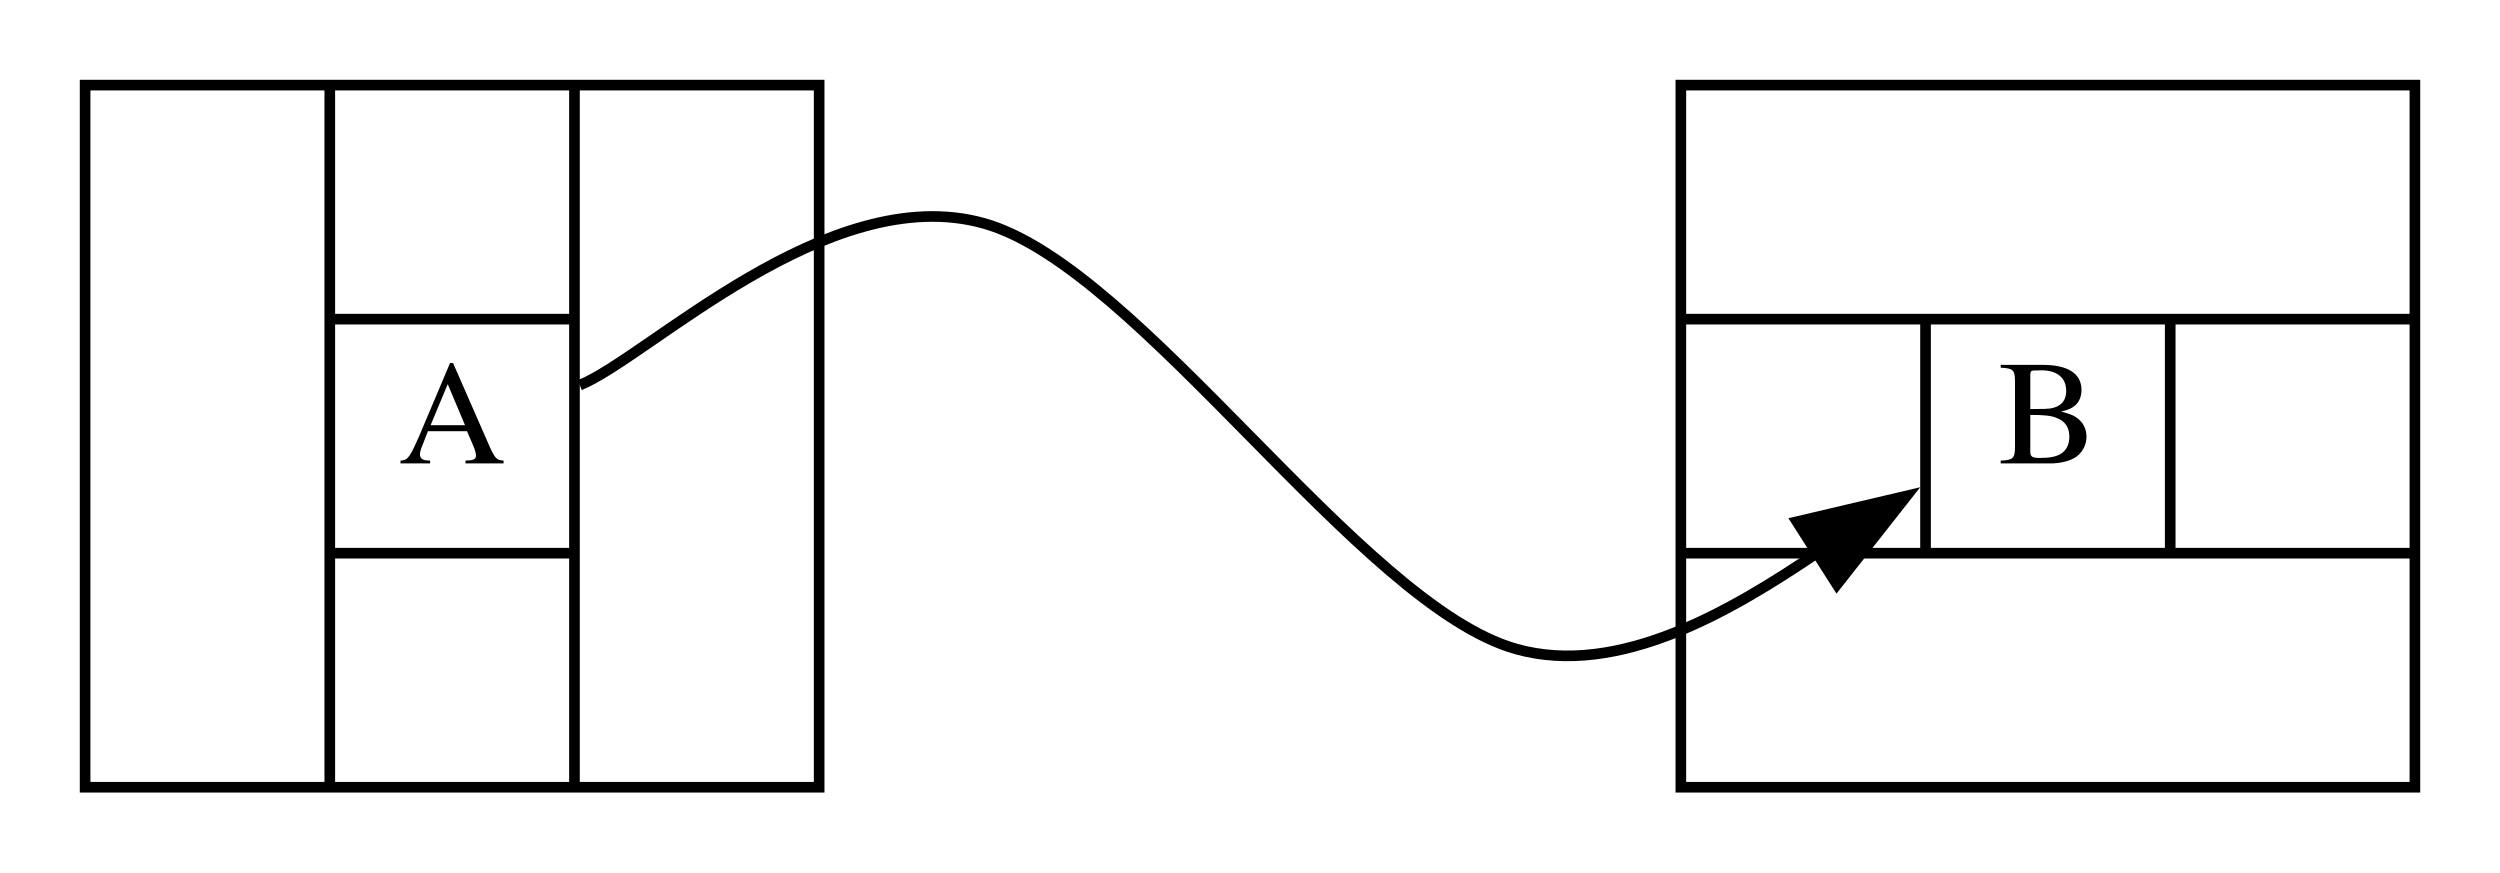
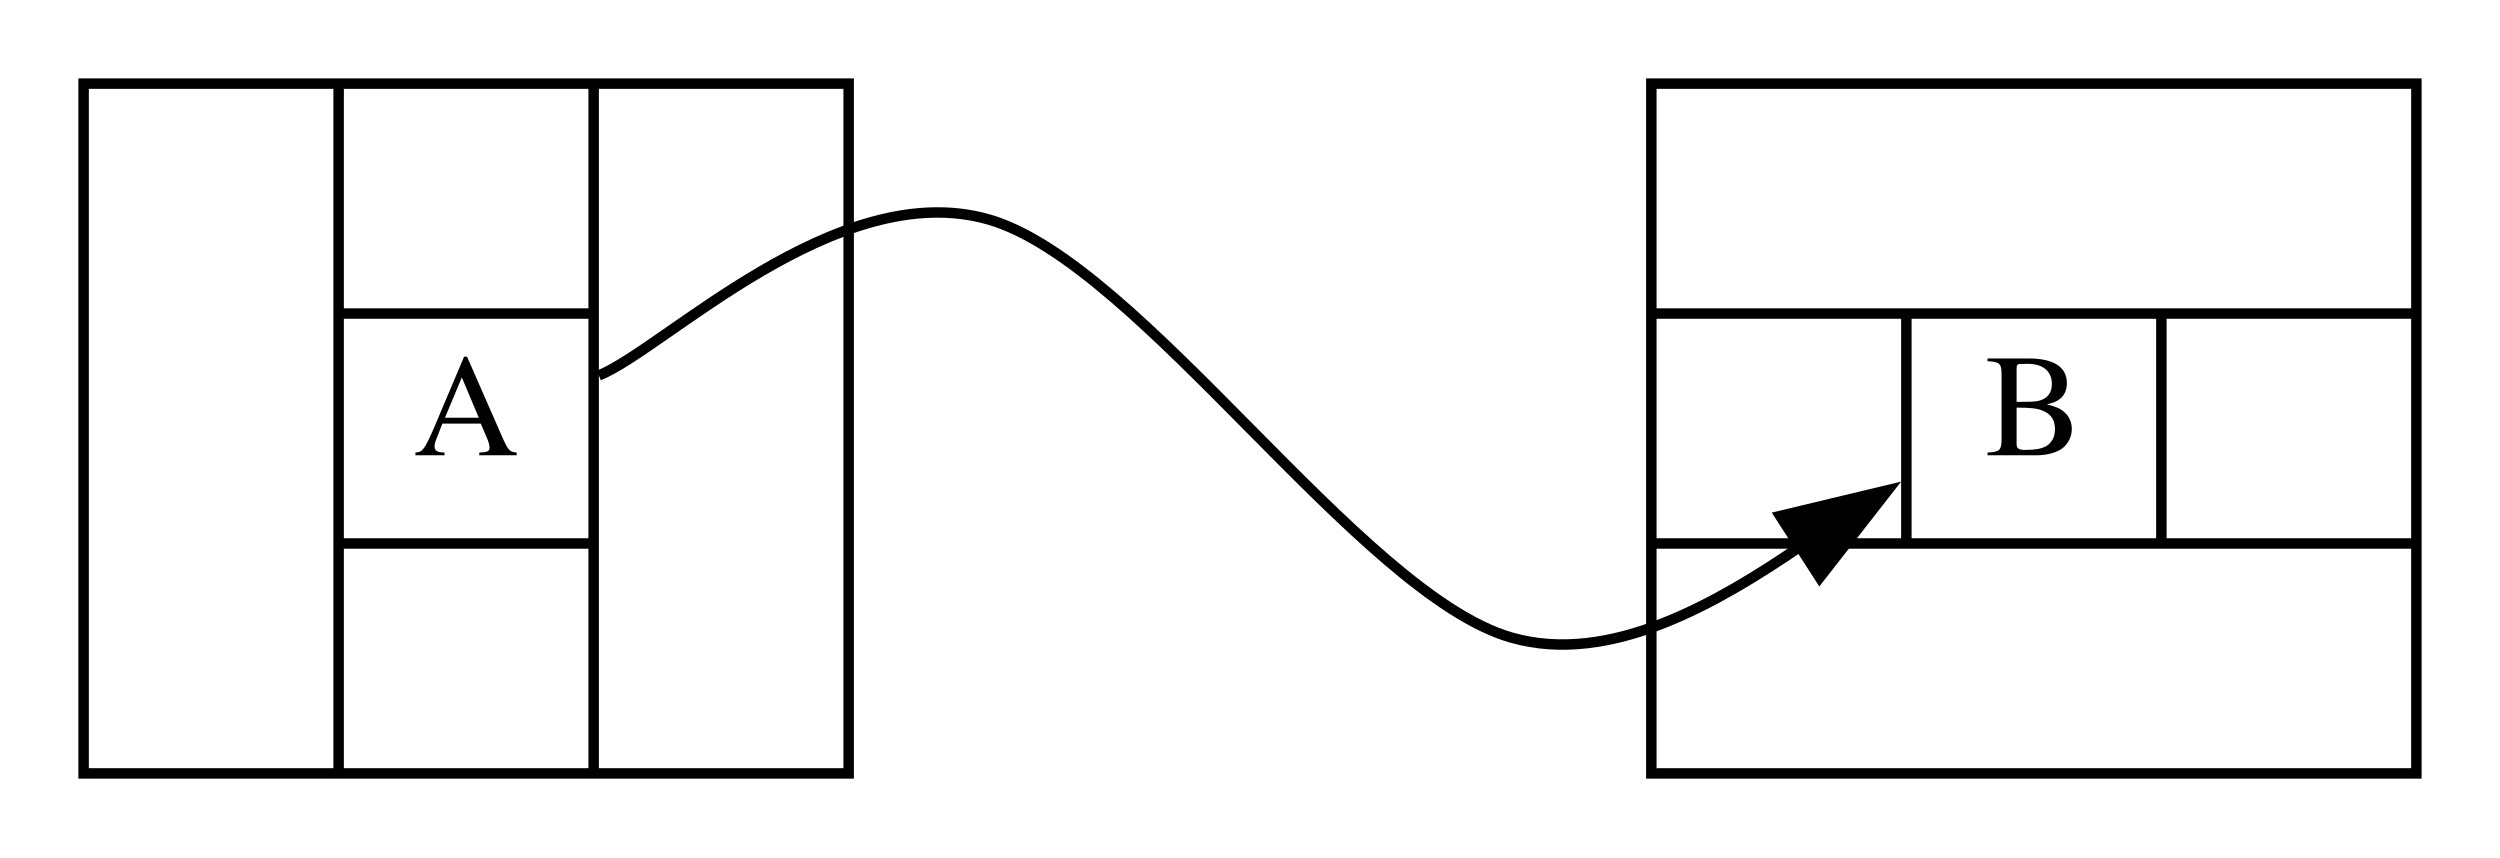
- <svg xmlns="http://www.w3.org/2000/svg" width="235" height="82" viewBox="0 0 235 82">
-   <g id="graph0" class="graph" transform="translate(42.5,41) scale(1.0)">
+ <svg xmlns="http://www.w3.org/2000/svg" width="239.2" height="82" viewBox="0 0 239.2 82">
+   <g id="graph0" class="graph" transform="translate(44.6,41) scale(1.0)">
    <g class="node" id="A">
-       <rect x="-34.5" y="-33" width="69" height="66" fill="none" stroke="black" />
-       <line x1="-11.5" y1="-33" x2="-11.5" y2="33" stroke="black" />
-       <line x1="-11.5" y1="-11" x2="11.5" y2="-11" stroke="black" />
-       <text x="0" y="0" text-anchor="middle" dominant-baseline="central" font-family="Times,serif" font-size="14">A</text>
-       <line x1="-11.5" y1="11" x2="11.5" y2="11" stroke="black" />
-       <line x1="11.5" y1="-33" x2="11.5" y2="33" stroke="black" />
+       <rect x="-36.6" y="-33" width="73.2" height="66" fill="none" stroke="black" />
+       <line x1="-12.2" y1="-33" x2="-12.2" y2="33" stroke="black" />
+       <line x1="-12.2" y1="-11" x2="12.2" y2="-11" stroke="black" />
+       <text x="3.552713678800501e-15" y="0" text-anchor="middle" dominant-baseline="central" font-family="Times,serif" font-size="14">A</text>
+       <line x1="-12.2" y1="11" x2="12.2" y2="11" stroke="black" />
+       <line x1="12.2" y1="-33" x2="12.2" y2="33" stroke="black" />
    </g>
    <g class="node" id="B">
-       <rect x="115.5" y="-33" width="69" height="66" fill="none" stroke="black" />
-       <line x1="115.5" y1="-11" x2="184.5" y2="-11" stroke="black" />
-       <line x1="138.5" y1="-11" x2="138.5" y2="11" stroke="black" />
+       <rect x="113.4" y="-33" width="73.2" height="66" fill="none" stroke="black" />
+       <line x1="113.4" y1="-11" x2="186.6" y2="-11" stroke="black" />
+       <line x1="137.8" y1="-11" x2="137.8" y2="11" stroke="black" />
      <text x="150" y="0" text-anchor="middle" dominant-baseline="central" font-family="Times,serif" font-size="14">B</text>
-       <line x1="161.5" y1="-11" x2="161.5" y2="11" stroke="black" />
-       <line x1="115.5" y1="11" x2="184.5" y2="11" stroke="black" />
+       <line x1="162.2" y1="-11" x2="162.2" y2="11" stroke="black" />
+       <line x1="113.4" y1="11" x2="186.6" y2="11" stroke="black" />
    </g>
    <g class="edge" id="edge1">
-       <path d="M 12 -4.8 C 18.333 -7.333 35.333 -24.133 50 -20 C 64.667 -15.867 85.333 15.867 100 20 C 109.665 22.724 120.344 16.357 128.315 10.973" fill="none" stroke="black" />
-       <polygon points="136.724,5.614 130.172,13.94 126.41,8.037 136.724,5.614" fill="black" stroke="black" />
+       <path d="M 12.7 -5.08 C 18.917 -7.567 35.45 -24.18 50 -20 C 64.55 -15.82 85.45 15.82 100 20 C 109.516 22.734 119.88 16.574 127.651 11.288" fill="none" stroke="black" />
+       <polygon points="136.027,5.899 129.511,14.253 125.724,8.367 136.027,5.899" fill="black" stroke="black" />
    </g>
  </g>
</svg>
